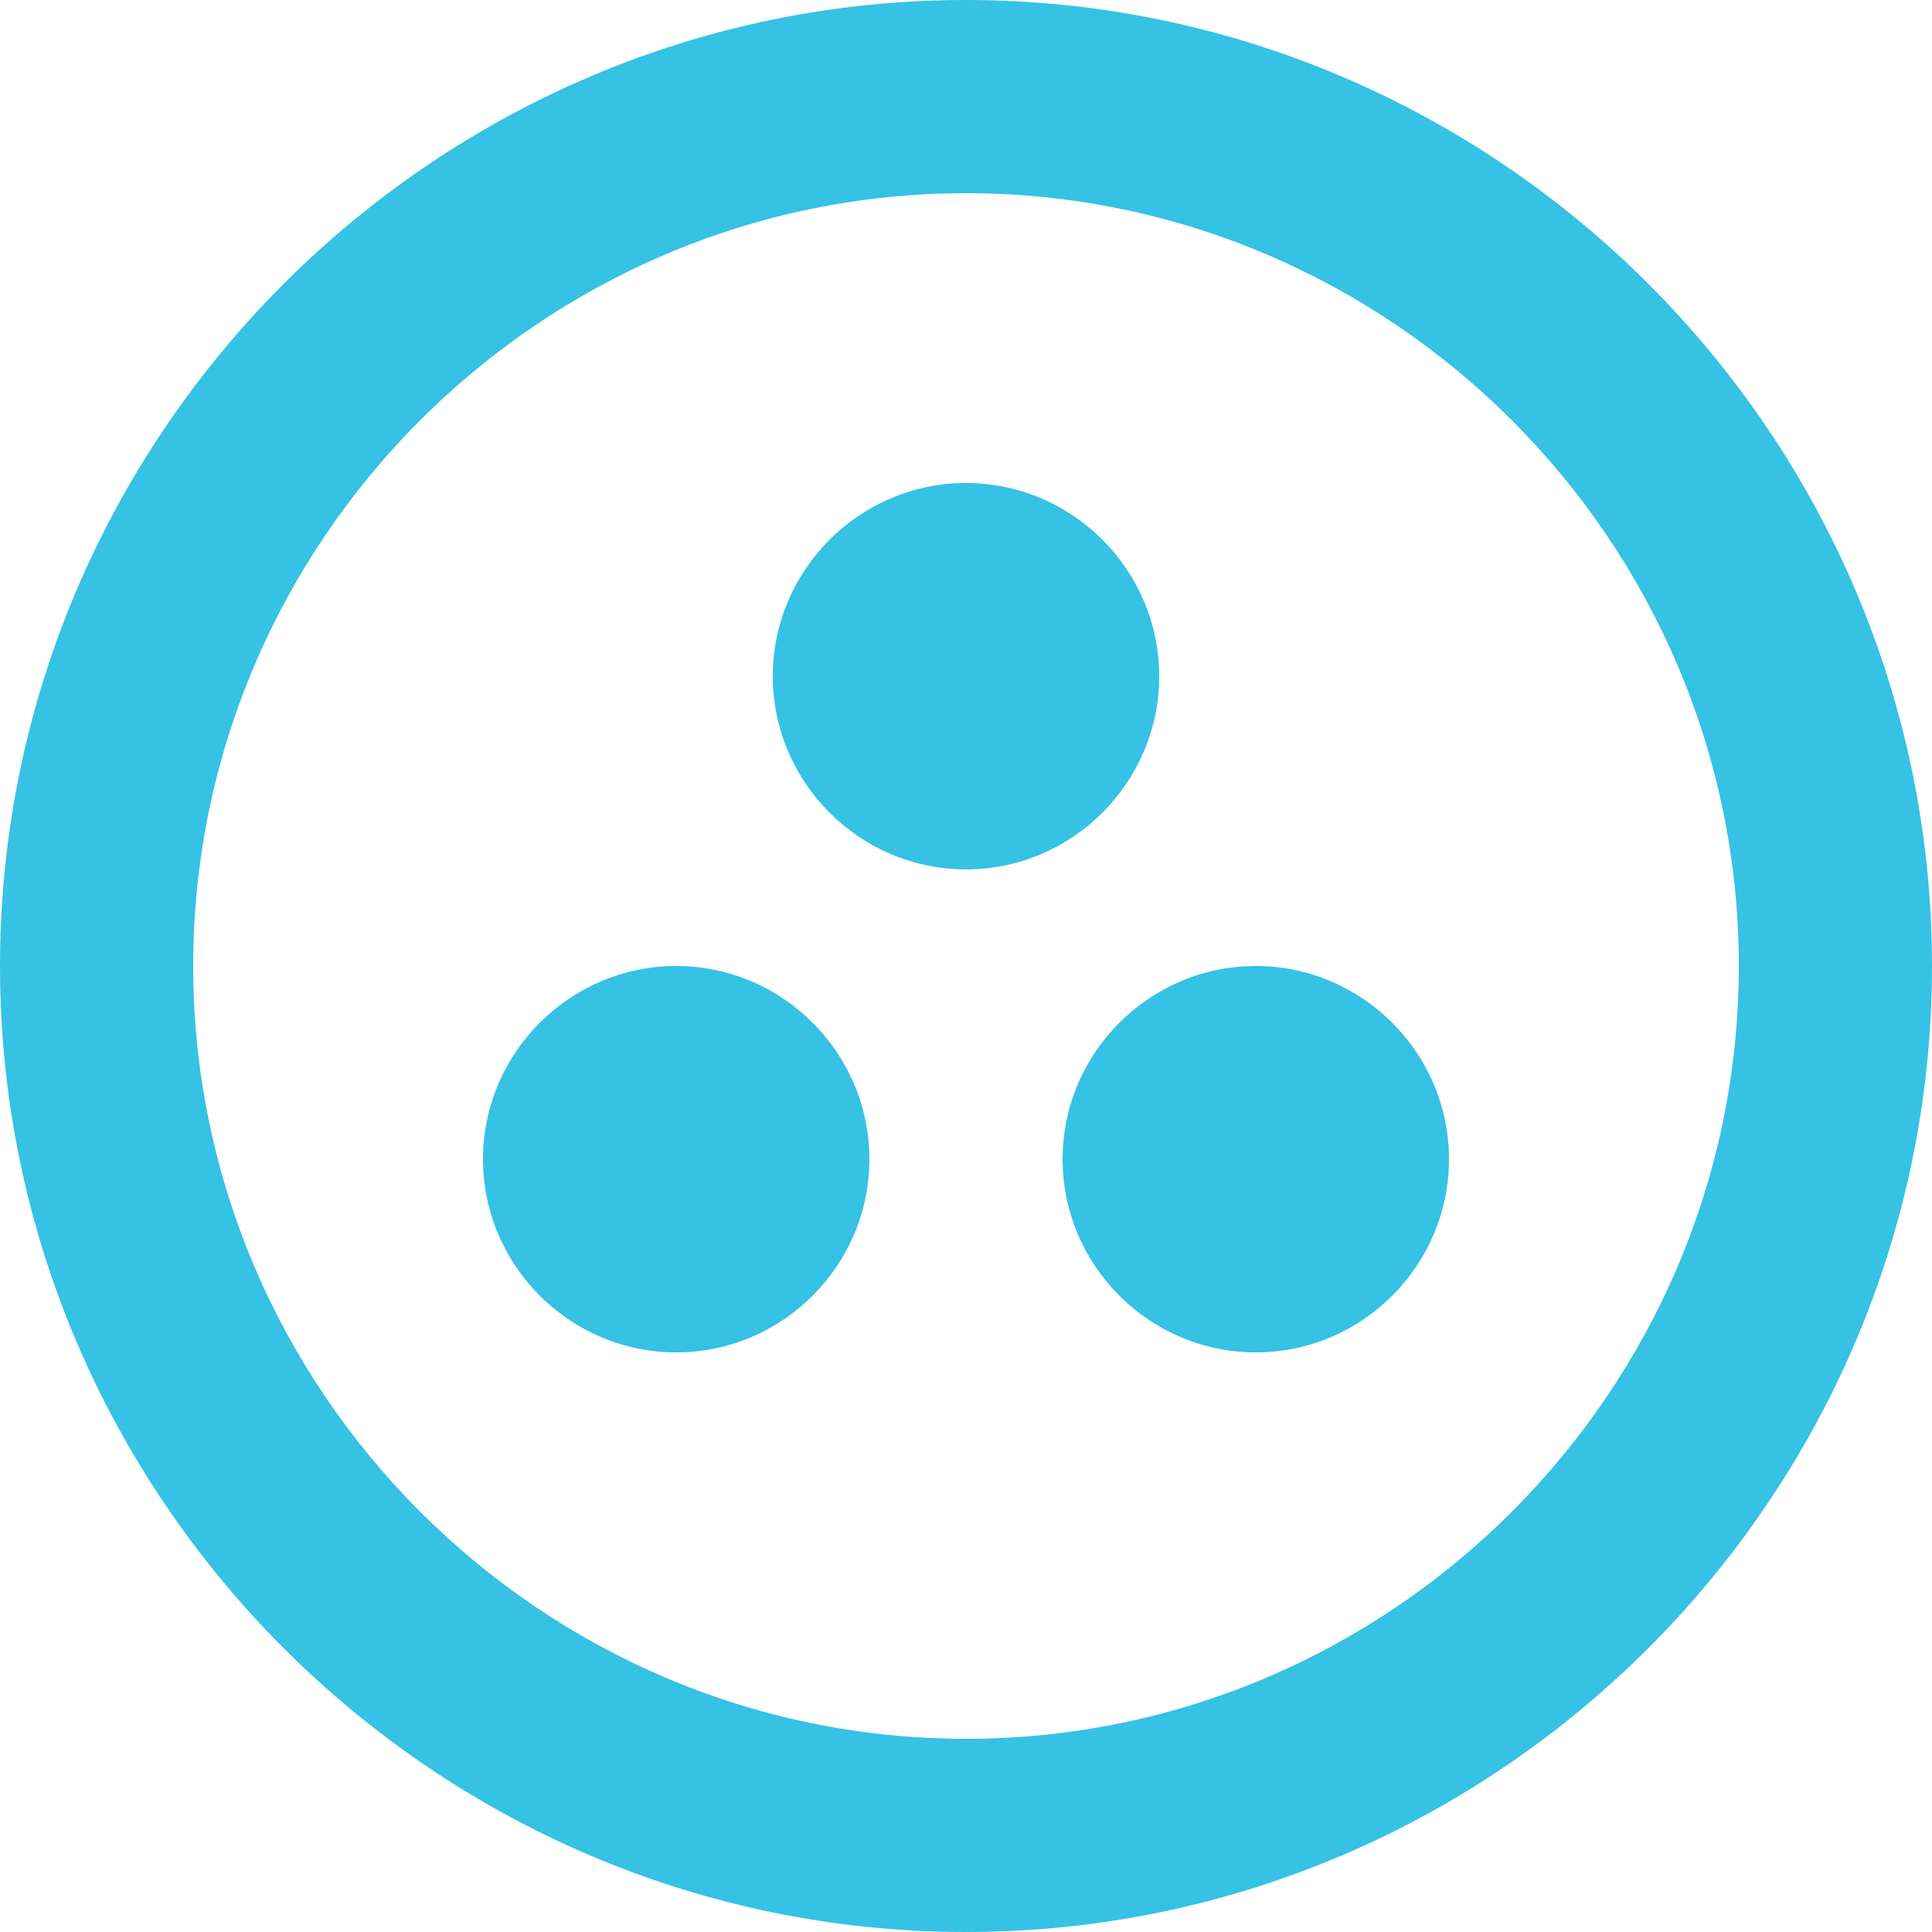
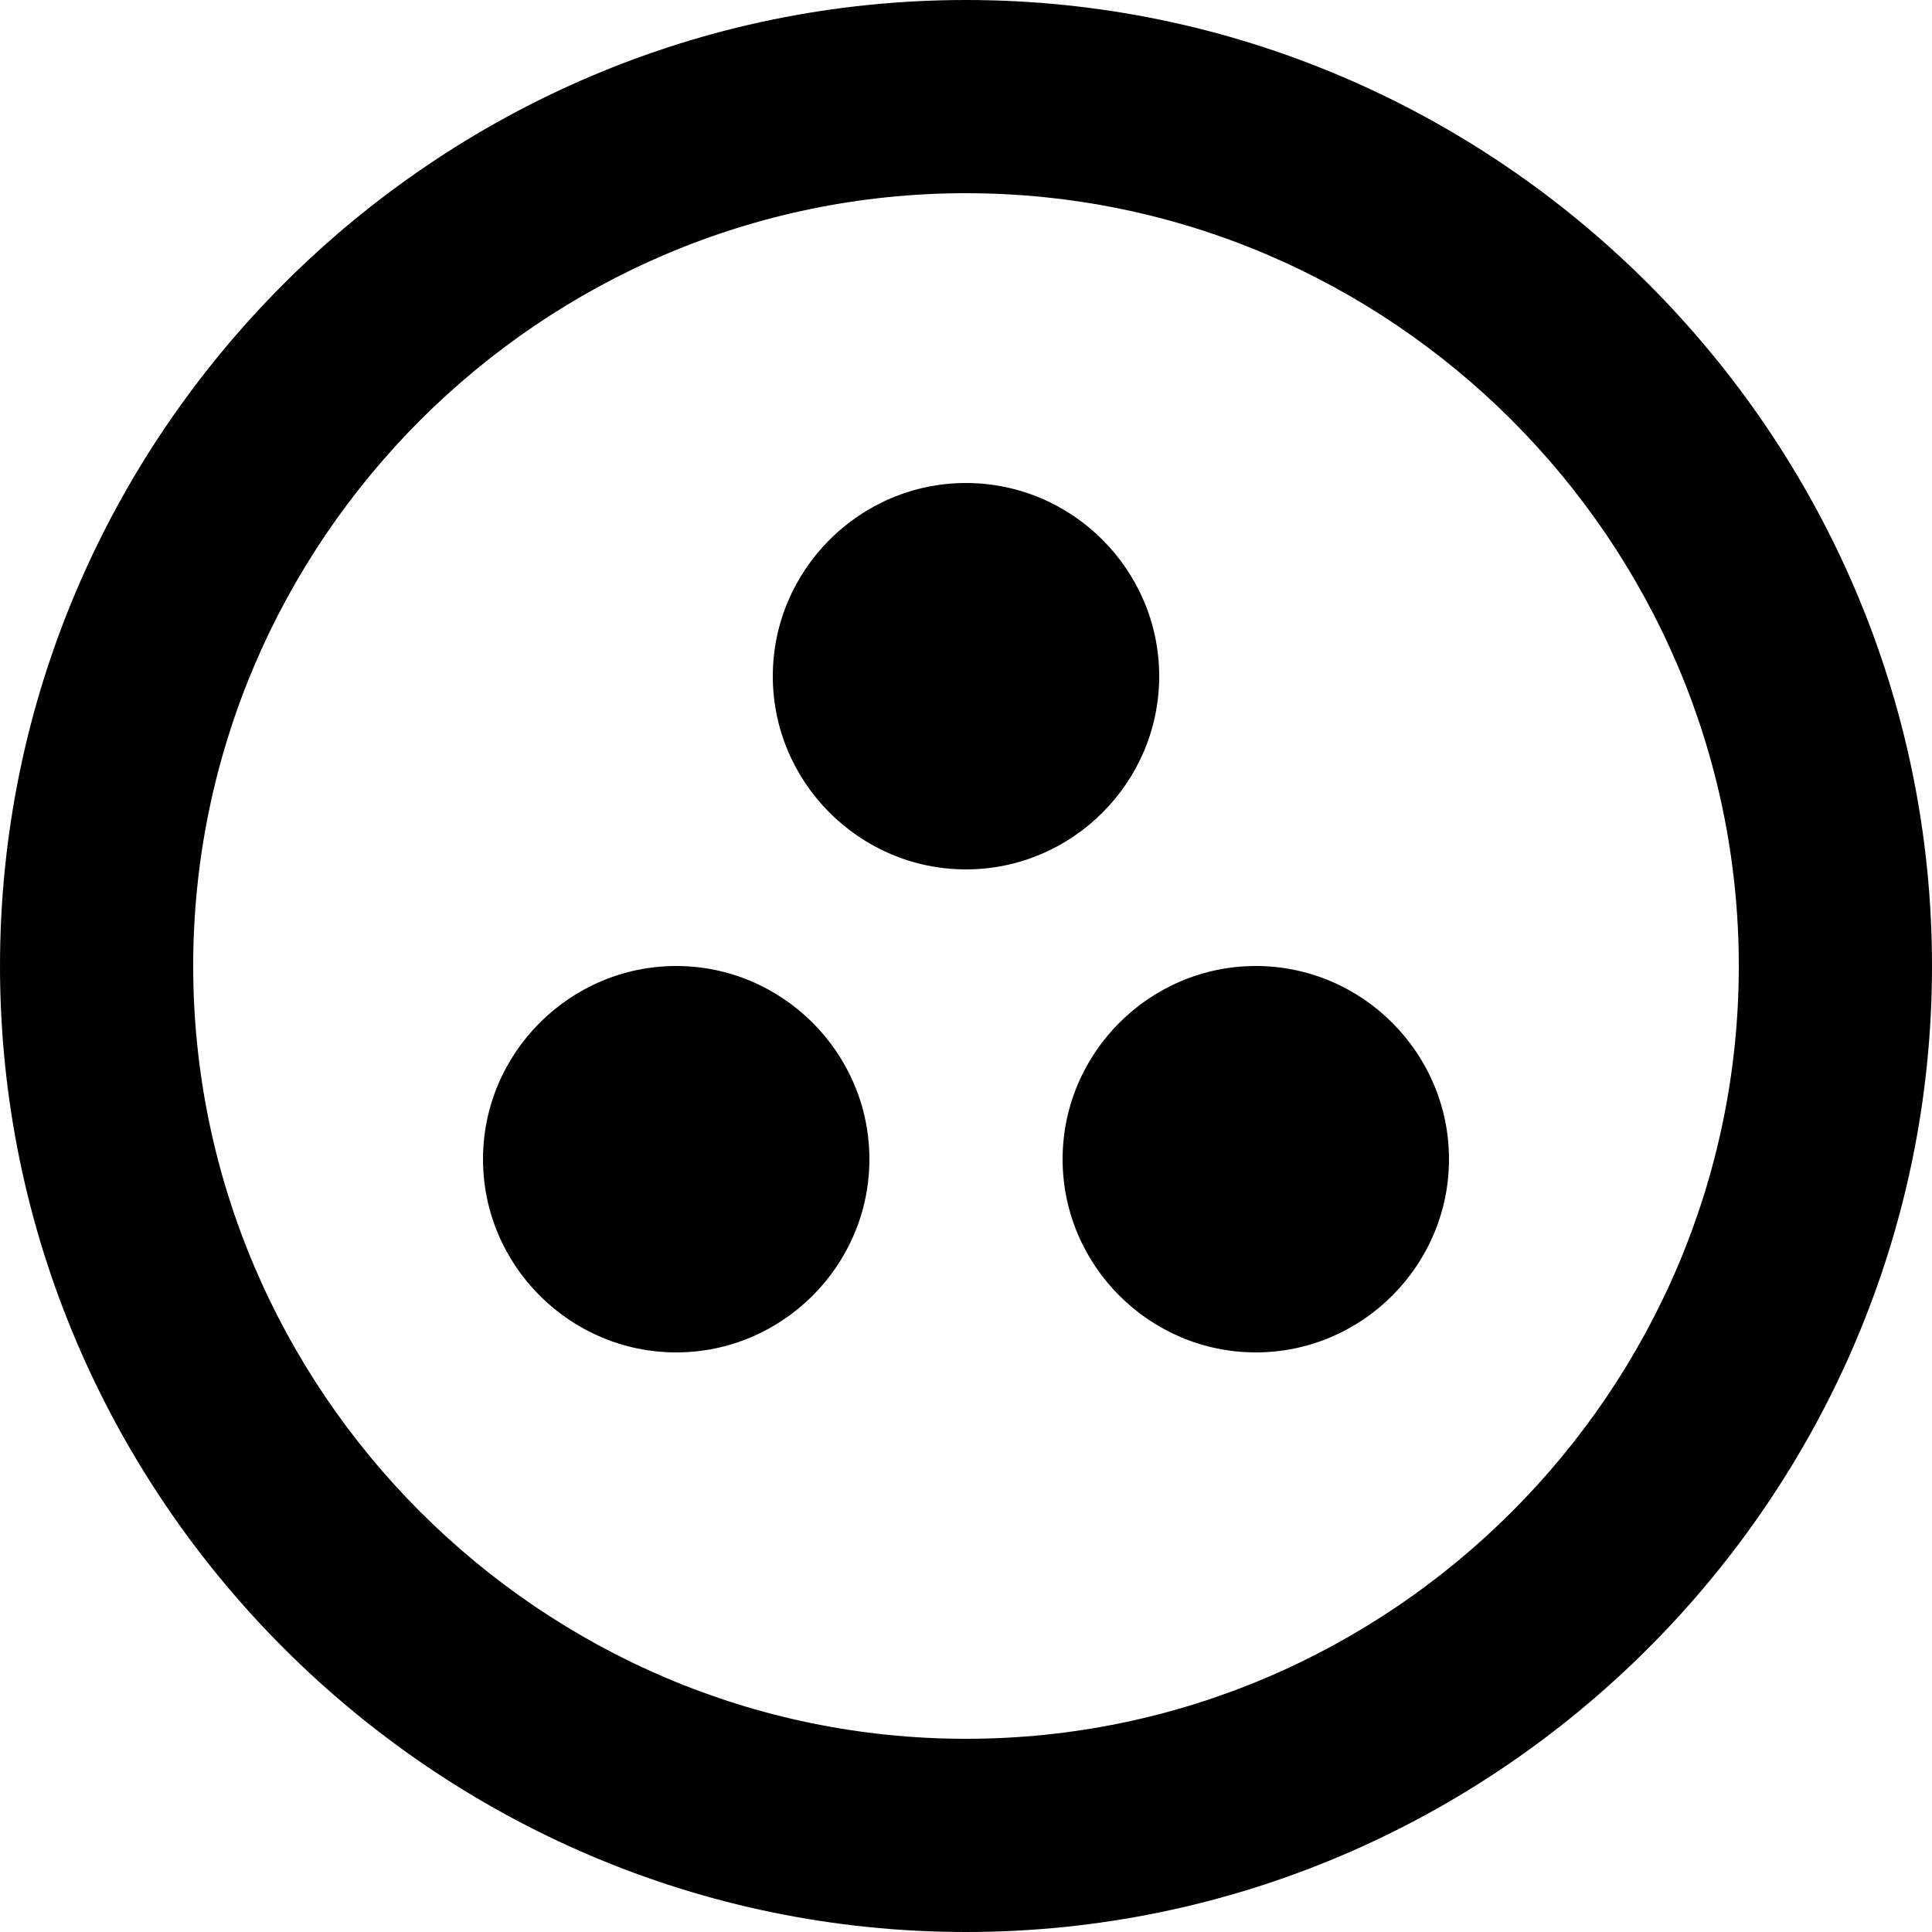
<svg xmlns="http://www.w3.org/2000/svg" width="14px" height="14px" viewBox="0 0 14 14" version="1.1">
  <defs />
-   <g id="Map-elements" stroke="none" stroke-width="1" fill="none" fill-rule="evenodd">
-     <g transform="translate(-161, -26)" id="map" fill="#35C2E5">
+   <g id="Map-elements" stroke="none" stroke-width="1">
+     <g transform="translate(-161, -26)" id="map">
      <g>
        <g id="Menu" transform="translate(70.19608, 0)">
          <g id="Community" transform="translate(82.80392, 0)">
            <path d="M12.9,33 C12.13,33 11.5,33.63 11.5,34.4 C11.5,35.17 12.13,35.8 12.9,35.8 C13.67,35.8 14.3,35.17 14.3,34.4 C14.3,33.63 13.67,33 12.9,33 L12.9,33 L12.9,33 Z M16.4,30.9 C16.4,30.13 15.77,29.5 15,29.5 C14.23,29.5 13.6,30.13 13.6,30.9 C13.6,31.67 14.23,32.3 15,32.3 C15.77,32.3 16.4,31.67 16.4,30.9 L16.4,30.9 L16.4,30.9 Z M15,26 C11.15,26 8,29.15 8,33 C8,36.85 11.15,40 15,40 C18.85,40 22,36.85 22,33 C22,29.15 18.85,26 15,26 L15,26 L15,26 Z M15,38.6 C11.92,38.6 9.4,36.08 9.4,33 C9.4,29.92 11.92,27.4 15,27.4 C18.08,27.4 20.6,29.92 20.6,33 C20.6,36.08 18.08,38.6 15,38.6 L15,38.6 L15,38.6 Z M17.1,33 C16.33,33 15.7,33.63 15.7,34.4 C15.7,35.17 16.33,35.8 17.1,35.8 C17.87,35.8 18.5,35.17 18.5,34.4 C18.5,33.63 17.87,33 17.1,33 L17.1,33 L17.1,33 Z" id="Community-icon" />
          </g>
        </g>
      </g>
    </g>
  </g>
</svg>
